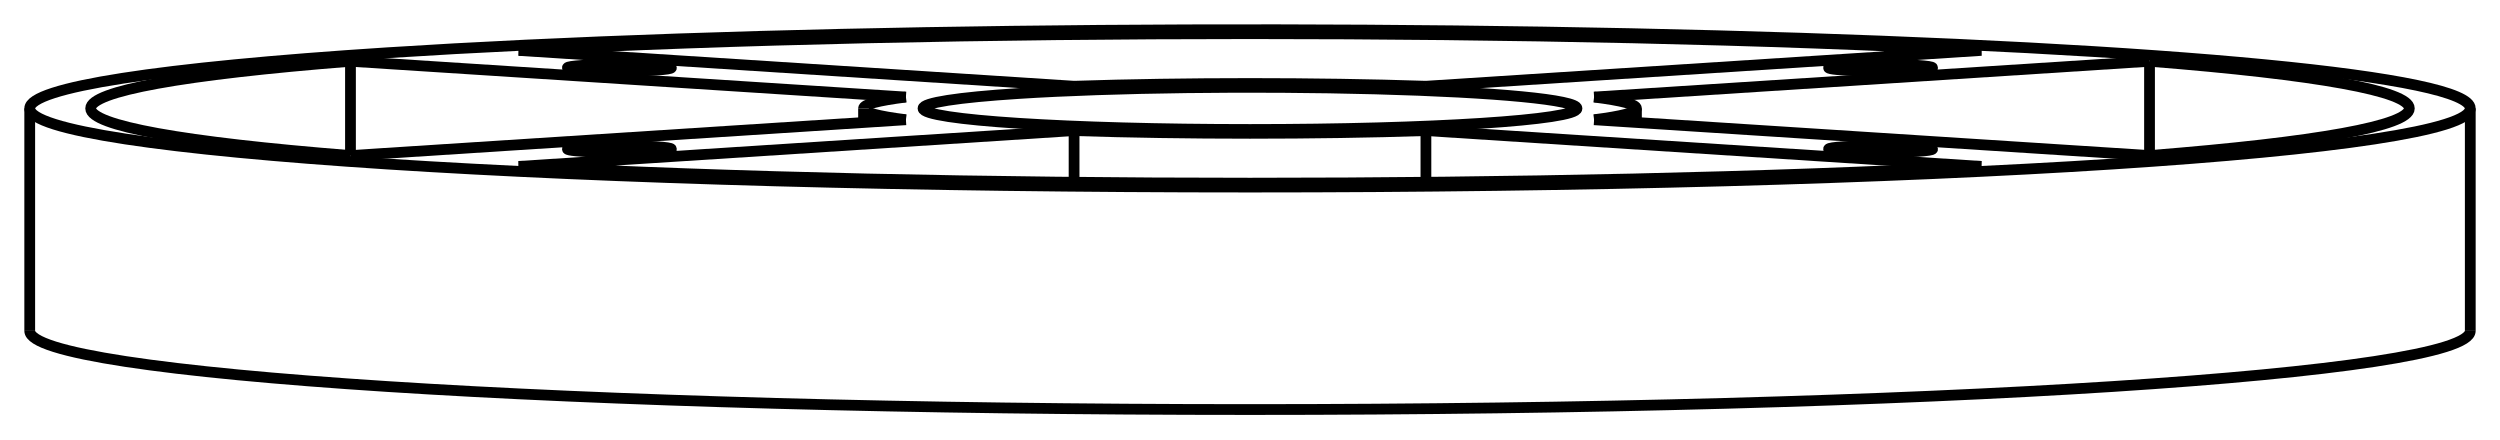
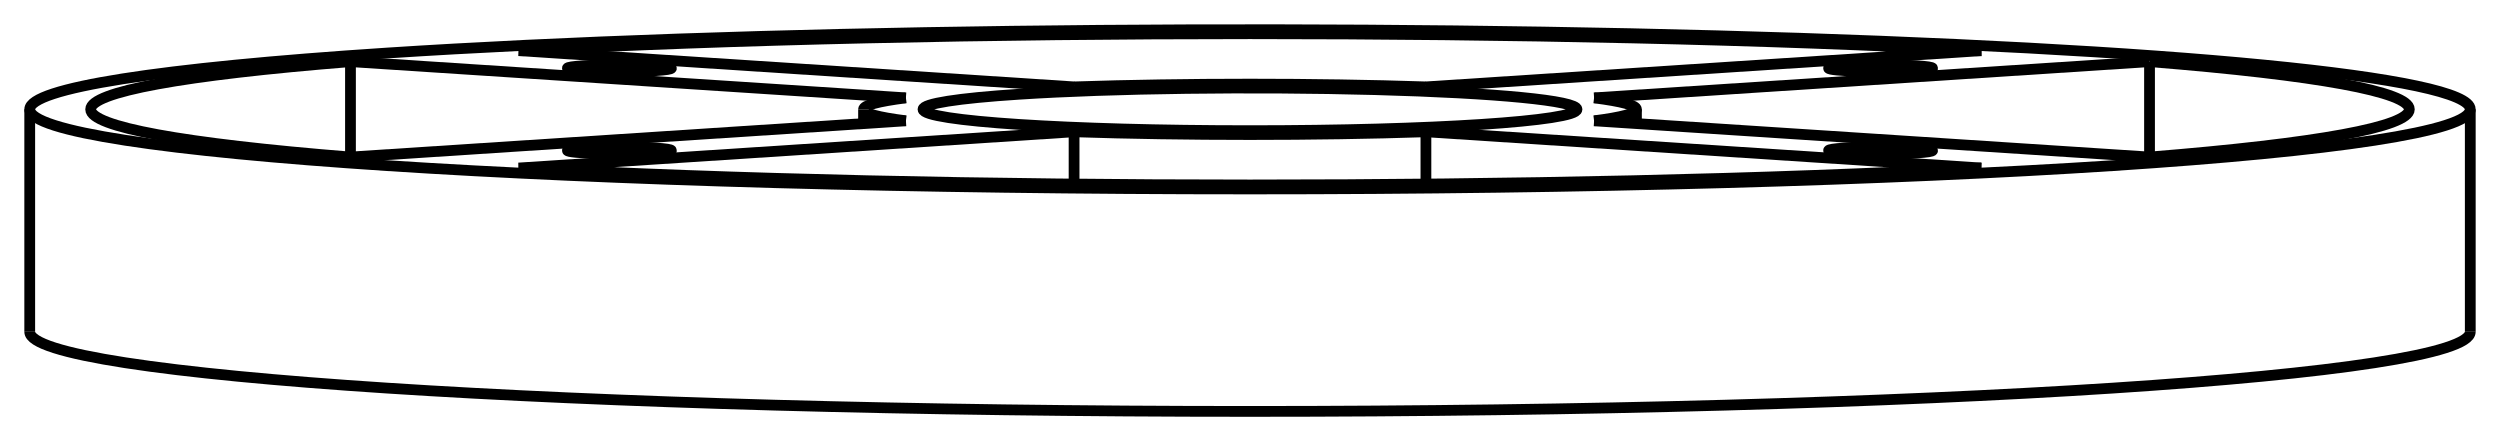
- <svg xmlns="http://www.w3.org/2000/svg" version="1.1" viewBox="-42.05 -7.389 84.1 14.777" fill="none" stroke="black" stroke-width="0.6%" vector-effect="non-scaling-stroke">
-   <path d="M -41.05 3.742 A 41.05 2.646 180 0 0 41.05 3.742" />
-   <path d="M -29.027 -5.614 A 41.05 2.646 360 0 1 41.05 -3.742 A 41.05 2.646 360 0 1 -41.05 -3.742 A 41.05 2.646 360 0 1 -29.027 -5.614 Z" />
-   <path d="M -24.603 -5.693 A 39 2.514 360 0 1 24.603 -5.693 L 5.918 -4.488" />
-   <path d="M 30.26 -5.328 A 39 2.514 360 0 1 39 -3.742 A 39 2.514 360 0 1 30.26 -2.156 L 11.575 -3.361" />
-   <path d="M 30.26 -5.328 L 30.26 -2.156" />
-   <path d="M 24.604 -1.791 A 39 2.514 360 0 1 -24.603 -1.791 L -5.918 -2.996 L -5.918 -1.257" />
-   <path d="M -30.26 -5.328 L -30.26 -2.156" />
-   <path d="M -30.26 -2.156 A 39 2.514 360 0 1 -39 -3.742 A 39 2.514 360 0 1 -30.26 -5.328 L -11.575 -4.124" />
-   <path d="M -11.575 -3.361 L -30.26 -2.156" />
-   <path d="M -5.918 -4.488 L -24.603 -5.693" />
-   <path d="M -5.918 -4.488 A 13 0.838 360 0 1 5.918 -4.488" />
-   <path d="M 11.575 -4.124 L 30.26 -5.328" />
-   <path d="M 11.575 -4.124 A 13 0.838 360 0 1 13 -3.742 L 13 -3.269" />
-   <path d="M 13 -3.742 A 13 0.838 360 0 1 11.575 -3.361" />
-   <path d="M 5.918 -2.996 L 24.604 -1.791" />
-   <path d="M 5.918 -2.996 A 13 0.838 360 0 1 -5.918 -2.996" />
-   <path d="M -11.575 -3.361 A 13 0.838 360 0 1 -13 -3.742 L -13 -3.269" />
-   <path d="M -13 -3.742 A 13 0.838 360 0 1 -11.575 -4.124" />
-   <path d="M 22.451 -5.03 A 1.75 0.113 360 0 1 19.463 -5.11 A 1.75 0.113 360 0 1 22.963 -5.11 A 1.75 0.113 360 0 1 22.451 -5.03 Z" />
-   <path d="M 22.451 -2.295 A 1.75 0.113 360 0 1 19.463 -2.375 A 1.75 0.113 360 0 1 22.963 -2.375 A 1.75 0.113 360 0 1 22.451 -2.295 Z" />
-   <path d="M -19.976 -2.295 A 1.75 0.113 360 0 1 -22.963 -2.375 A 1.75 0.113 360 0 1 -19.463 -2.375 A 1.75 0.113 360 0 1 -19.976 -2.295 Z" />
-   <path d="M -19.976 -5.03 A 1.75 0.113 360 0 1 -22.963 -5.11 A 1.75 0.113 360 0 1 -19.463 -5.11 A 1.75 0.113 360 0 1 -19.976 -5.03 Z" />
-   <path d="M -7.778 -4.244 A 11 0.709 360 0 1 11 -3.742 A 11 0.709 360 0 1 -11 -3.742 A 11 0.709 360 0 1 -7.778 -4.244 Z" />
-   <path d="M 5.918 -2.996 L 5.918 -1.257" />
+ <svg xmlns="http://www.w3.org/2000/svg" version="1.1" viewBox="-42.05 -7.42 84.1 14.84" fill="none" stroke="black" stroke-width="0.6%" vector-effect="non-scaling-stroke">
+   <path d="M -41.05 3.742 A 41.05 2.678 180 0 0 41.05 3.742" />
+   <path d="M -29.027 -5.636 A 41.05 2.678 360 0 1 41.05 -3.742 A 41.05 2.678 360 0 1 -41.05 -3.742 A 41.05 2.678 360 0 1 -29.027 -5.636 Z" />
+   <path d="M -24.603 -5.716 A 39 2.544 360 0 1 24.603 -5.716 L 5.918 -4.497" />
+   <path d="M 30.26 -5.347 A 39 2.544 360 0 1 39 -3.742 A 39 2.544 360 0 1 30.26 -2.137 L 11.575 -3.356" />
+   <path d="M 30.26 -5.347 L 30.26 -2.137" />
+   <path d="M 24.603 -1.768 A 39 2.544 360 0 1 -24.603 -1.768 L -5.918 -2.987 L -5.918 -1.227" />
+   <path d="M -30.26 -5.347 L -30.26 -2.137 A 39 2.544 360 0 1 -39 -3.742 A 39 2.544 360 0 1 -30.26 -5.347 L -11.575 -4.128" />
+   <path d="M -11.575 -3.356 L -30.26 -2.137" />
+   <path d="M -5.918 -4.497 L -24.603 -5.716" />
+   <path d="M -5.918 -4.497 A 13 0.848 360 0 1 5.918 -4.497" />
+   <path d="M 11.575 -4.128 L 30.26 -5.347" />
+   <path d="M 11.575 -4.128 A 13 0.848 360 0 1 13 -3.742 L 13 -3.263" />
+   <path d="M 13 -3.742 A 13 0.848 360 0 1 11.575 -3.356" />
+   <path d="M 5.918 -2.987 L 24.603 -1.768" />
+   <path d="M 5.918 -2.987 A 13 0.848 360 0 1 -5.918 -2.987" />
+   <path d="M -11.575 -3.356 A 13 0.848 360 0 1 -13 -3.742 L -13 -3.263" />
+   <path d="M -13 -3.742 A 13 0.848 360 0 1 -11.575 -4.128" />
+   <path d="M 22.451 -5.045 A 1.75 0.114 360 0 1 19.463 -5.126 A 1.75 0.114 360 0 1 22.963 -5.126 A 1.75 0.114 360 0 1 22.451 -5.045 Z" />
+   <path d="M 22.451 -2.277 A 1.75 0.114 360 0 1 19.463 -2.358 A 1.75 0.114 360 0 1 22.963 -2.358 A 1.75 0.114 360 0 1 22.451 -2.277 Z" />
+   <path d="M -19.976 -2.277 A 1.75 0.114 360 0 1 -22.963 -2.358 A 1.75 0.114 360 0 1 -19.463 -2.358 A 1.75 0.114 360 0 1 -19.976 -2.277 Z" />
+   <path d="M -19.976 -5.045 A 1.75 0.114 360 0 1 -22.963 -5.126 A 1.75 0.114 360 0 1 -19.463 -5.126 A 1.75 0.114 360 0 1 -19.976 -5.045 Z" />
+   <path d="M -7.778 -4.249 A 11 0.718 360 0 1 11 -3.742 A 11 0.718 360 0 1 -11 -3.742 A 11 0.718 360 0 1 -7.778 -4.249 Z" />
+   <path d="M 5.918 -2.987 L 5.918 -1.227" />
  <path d="M -41.05 -3.742 L -41.05 3.742" />
  <path d="M 41.05 -3.742 L 41.05 3.742" />
</svg>
